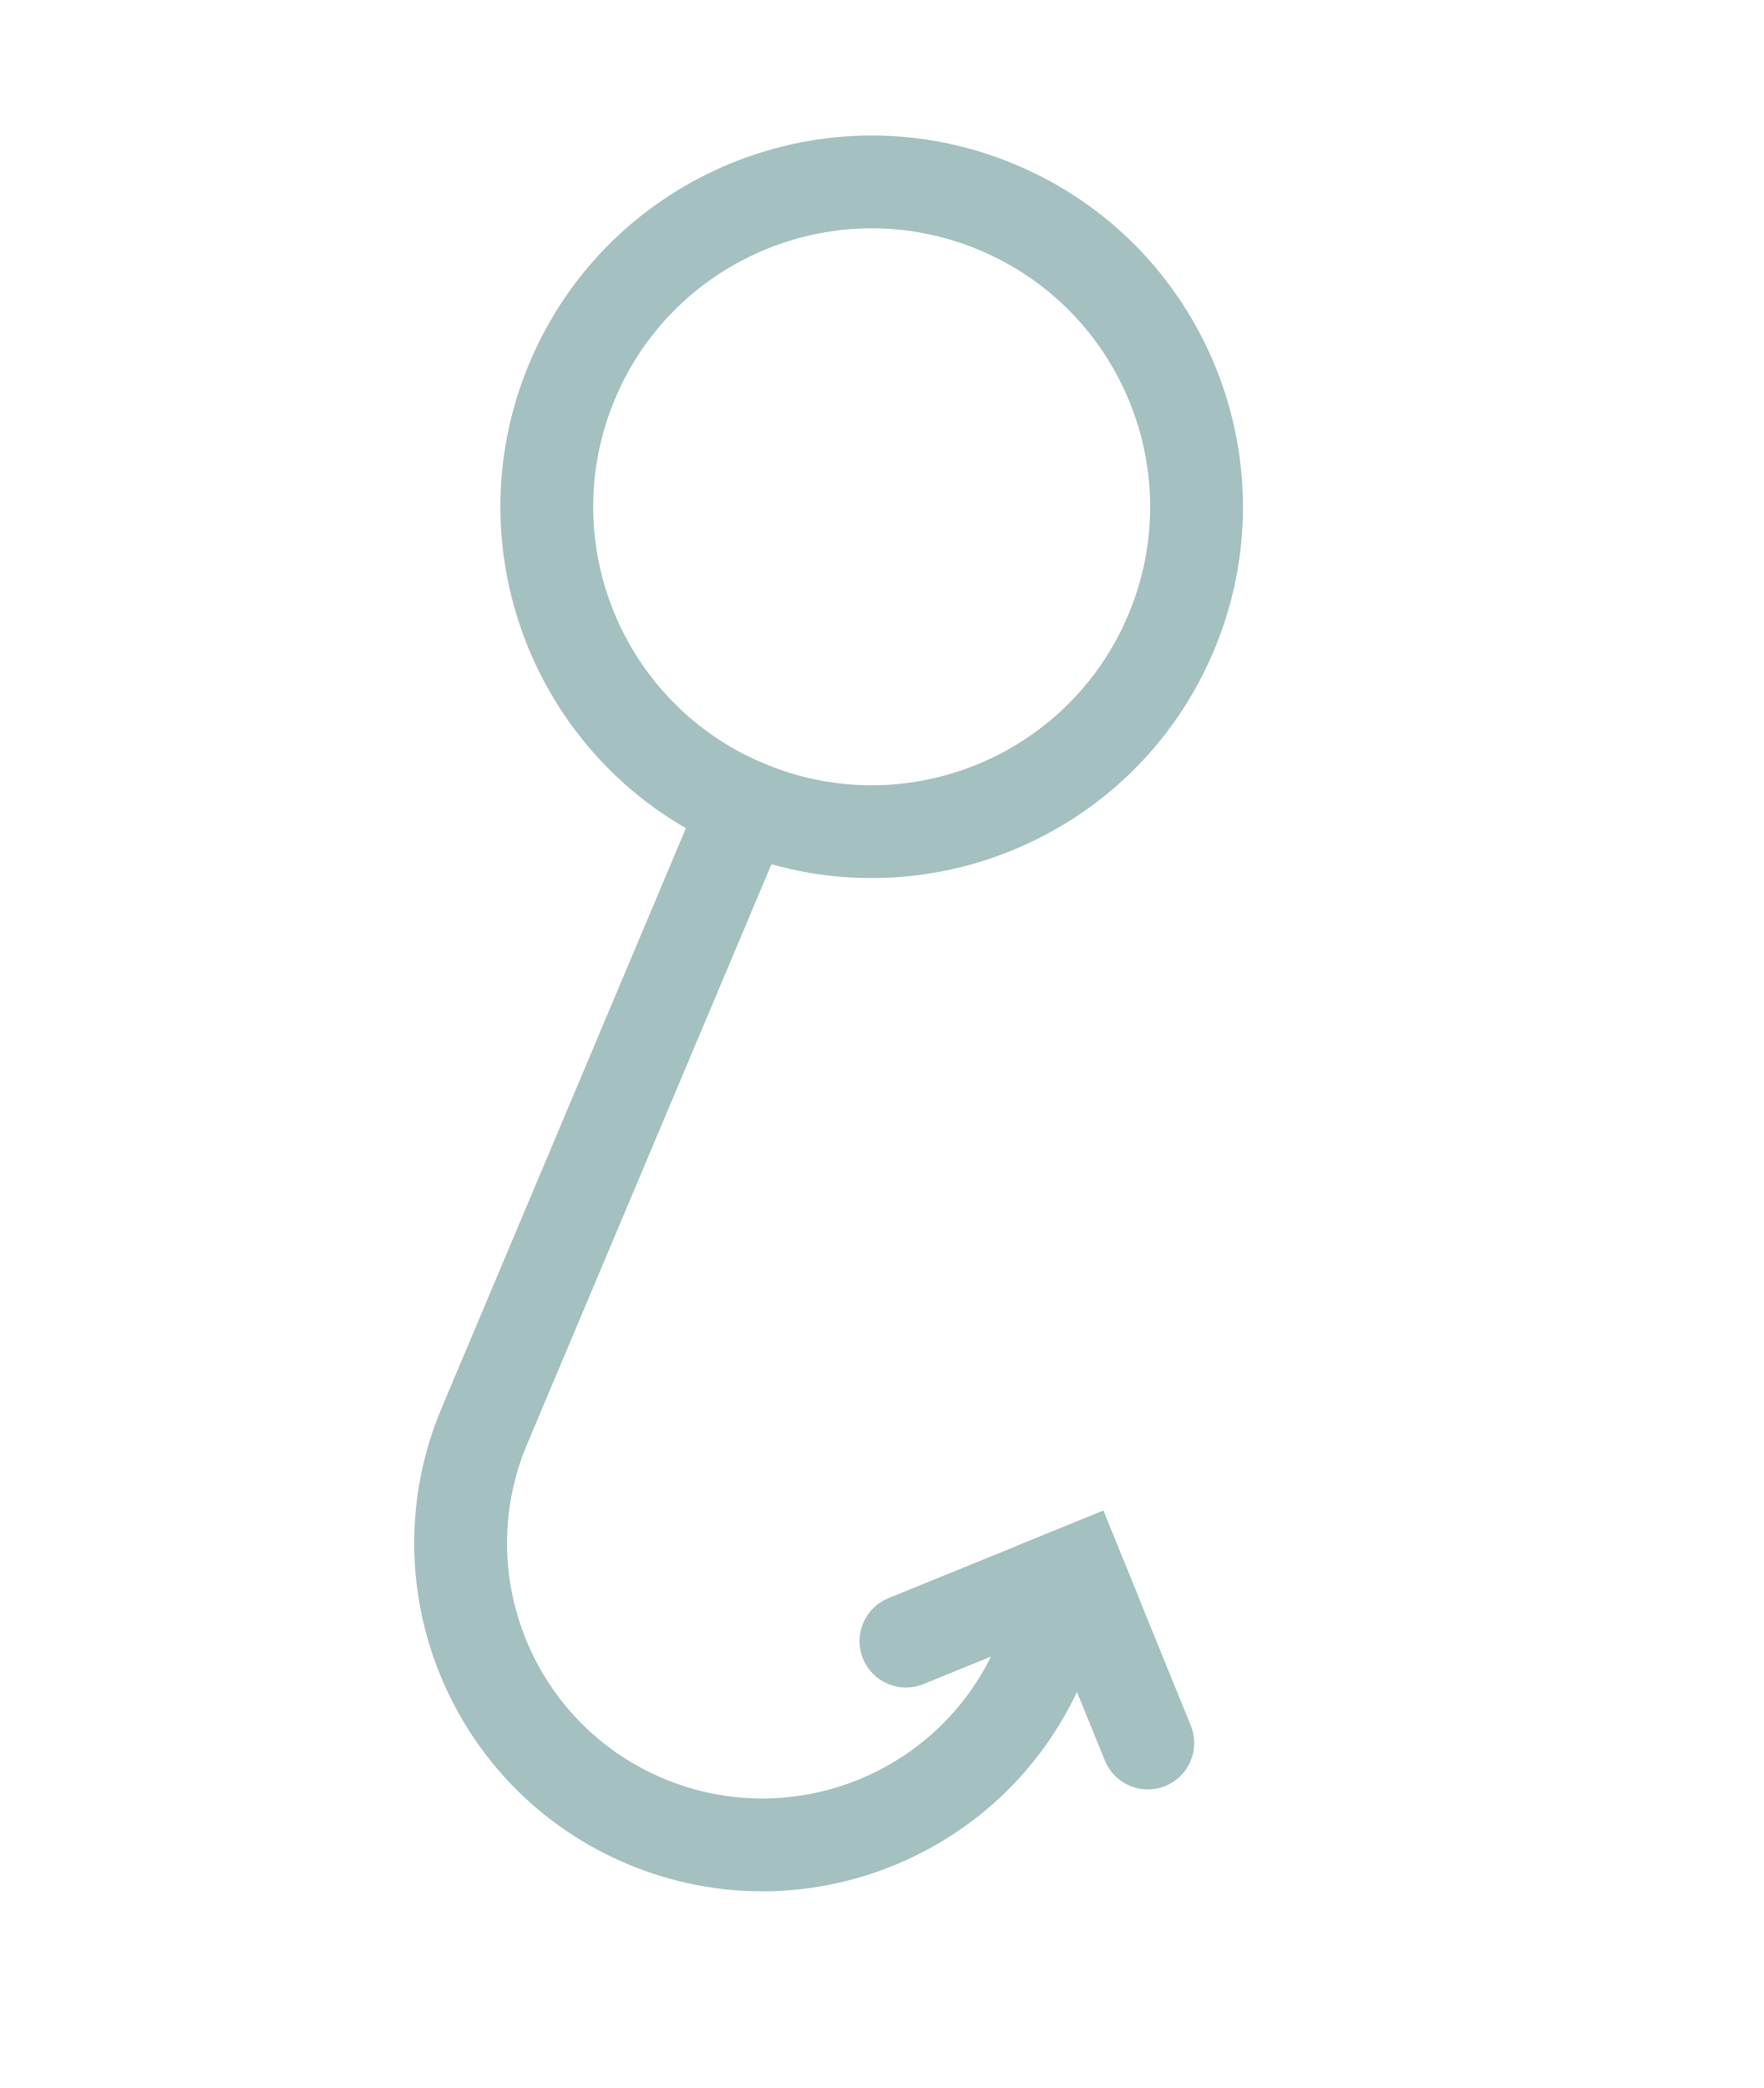
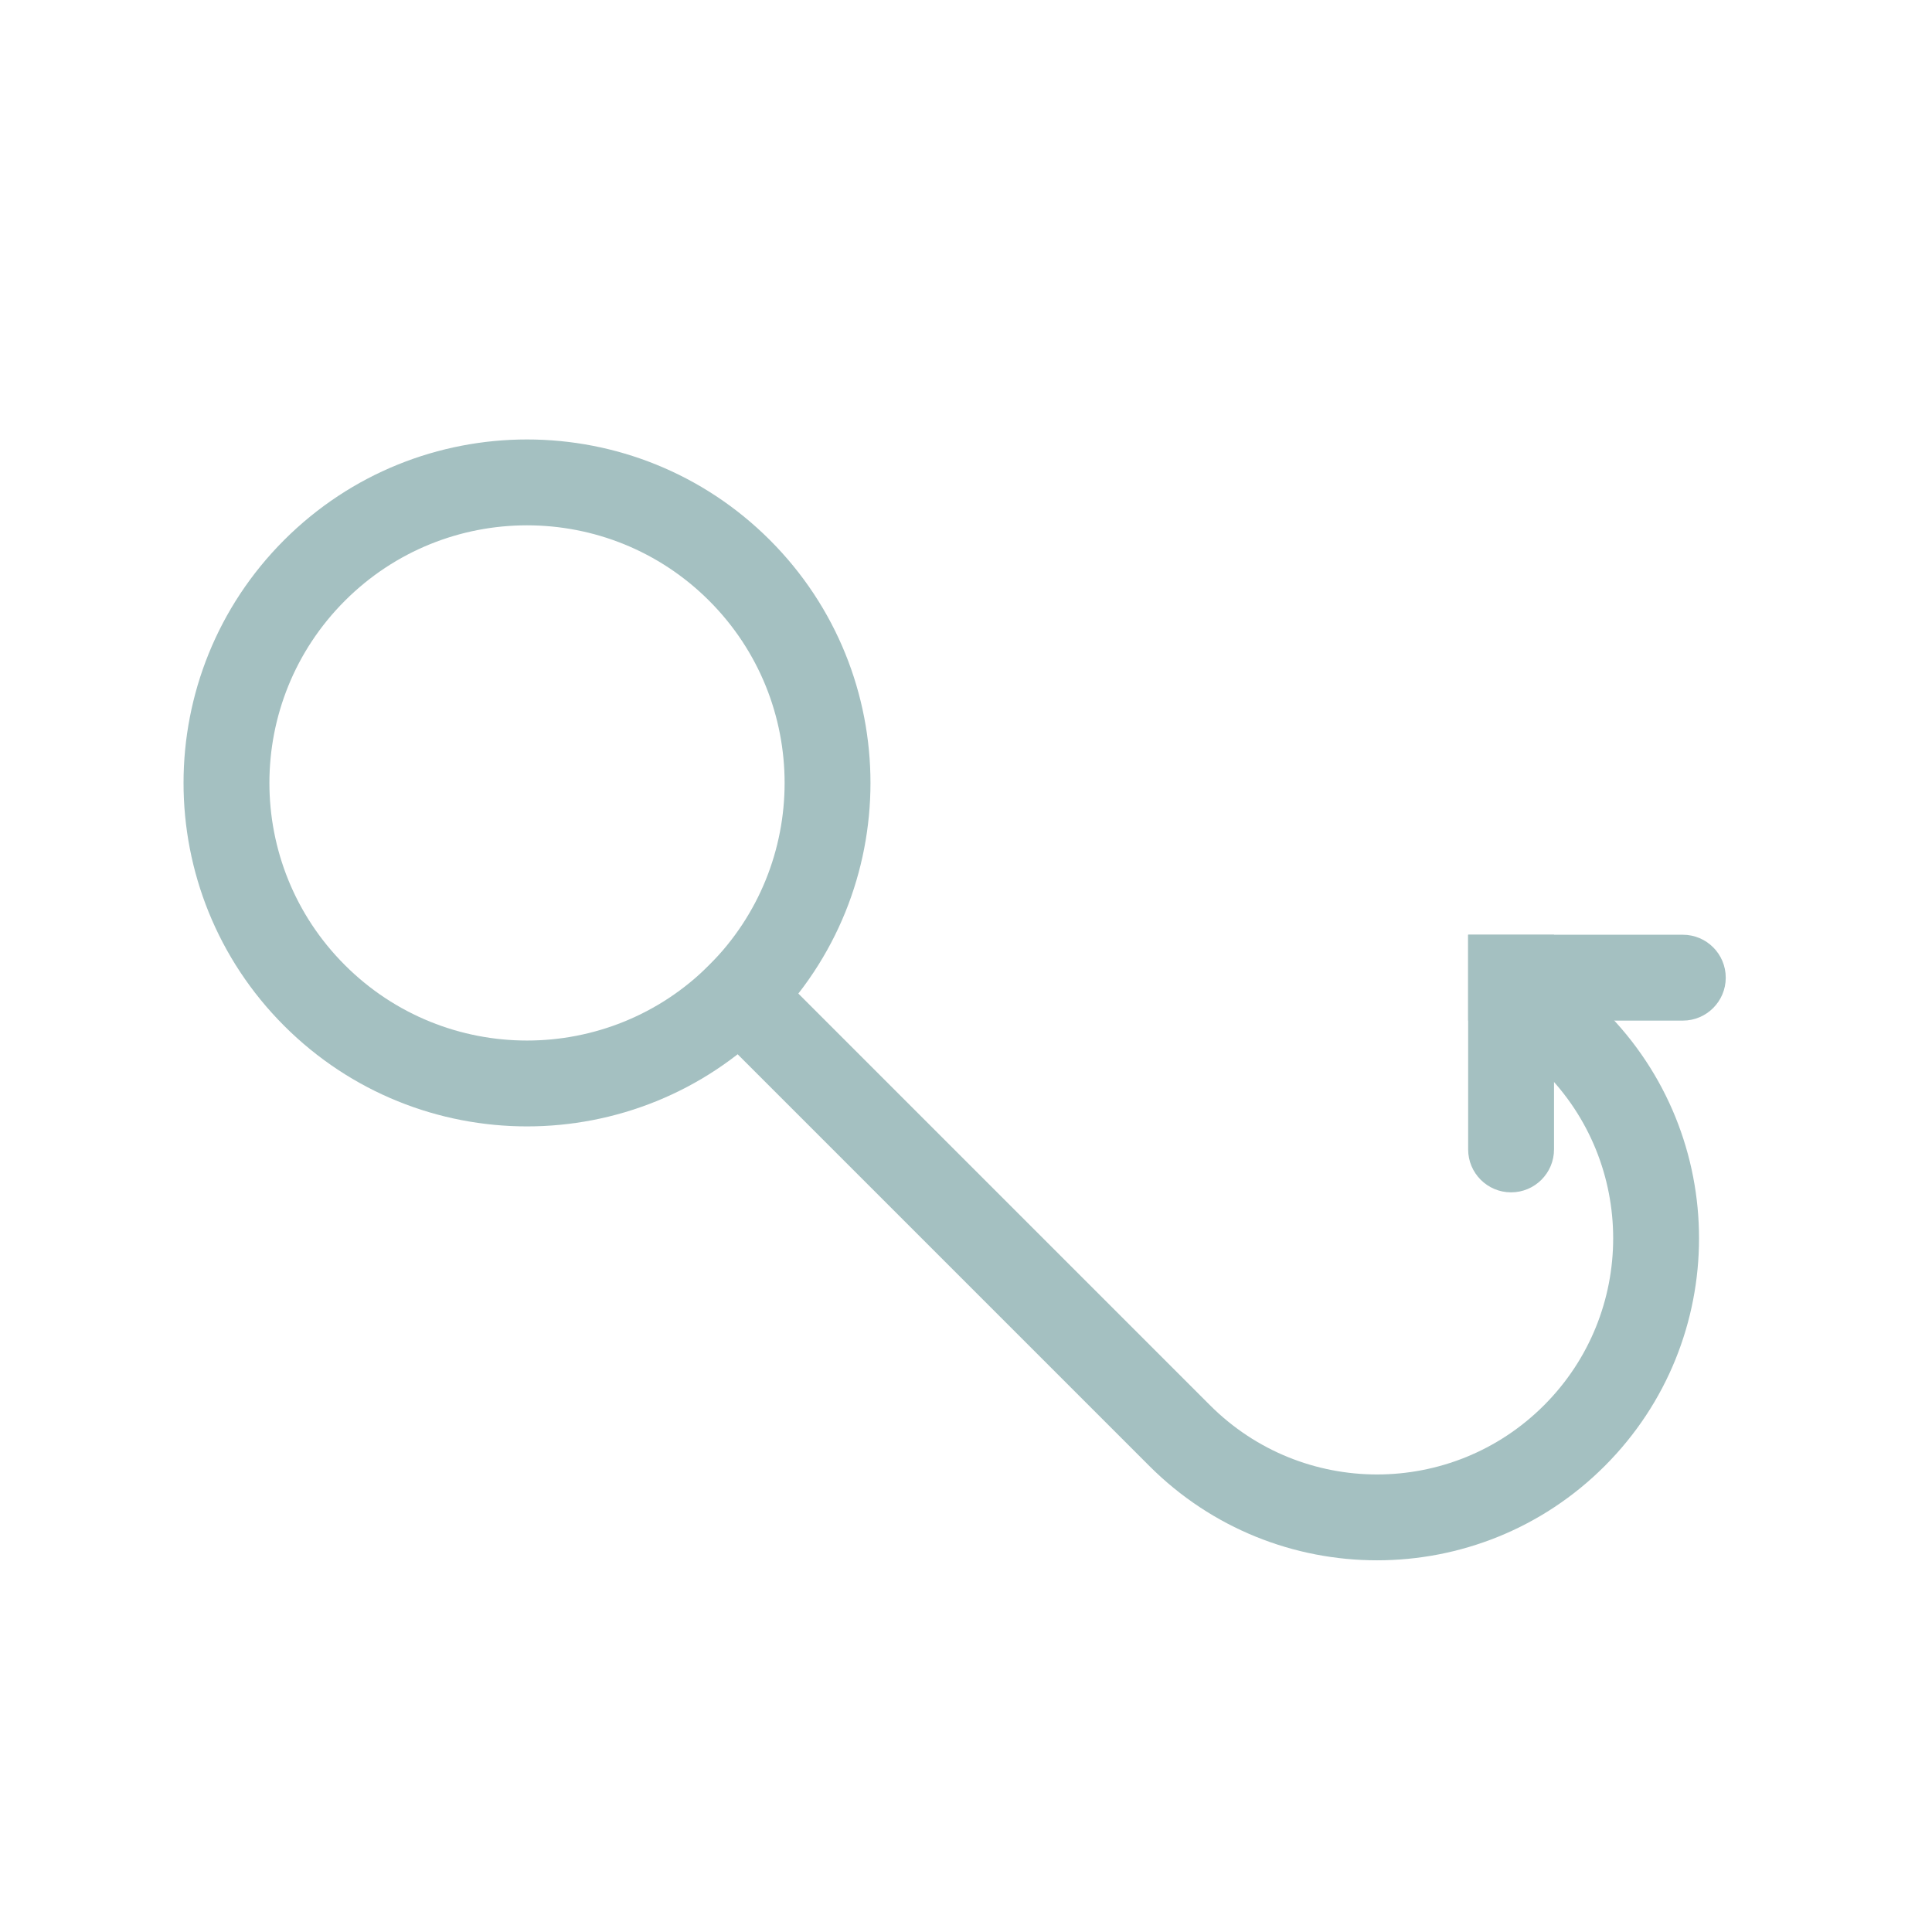
- <svg xmlns="http://www.w3.org/2000/svg" width="38" height="45" viewBox="0 0 38 45" fill="none">
-   <path fill-rule="evenodd" clip-rule="evenodd" d="M15.68 18.295C19.751 20.01 24.442 18.1 26.158 14.028C27.873 9.957 25.963 5.265 21.891 3.55C17.82 1.835 13.128 3.745 11.413 7.816C9.698 11.888 11.608 16.579 15.68 18.295ZM16.456 16.452C19.51 17.738 23.028 16.306 24.315 13.252C25.601 10.198 24.169 6.68 21.115 5.393C18.061 4.107 14.543 5.539 13.256 8.593C11.97 11.647 13.402 15.165 16.456 16.452Z" fill="#A4C0C1" />
-   <path d="M15.534 16.064L17.378 16.84L11.36 31.124C10.181 33.923 11.494 37.149 14.293 38.328V38.328C17.092 39.507 20.318 38.194 21.497 35.395L22.079 34.012L23.922 34.789L23.34 36.171C21.732 39.989 17.334 41.779 13.517 40.171V40.171C9.699 38.563 7.909 34.165 9.517 30.348L15.534 16.064Z" fill="#A4C0C1" />
-   <path d="M23.777 32.558L24.532 34.41L19.901 36.295C19.389 36.504 18.806 36.258 18.597 35.746V35.746C18.389 35.235 18.635 34.651 19.146 34.443L23.777 32.558Z" fill="#A4C0C1" />
-   <path d="M21.925 33.312L23.777 32.558L25.663 37.188C25.871 37.7 25.625 38.283 25.114 38.492V38.492C24.602 38.7 24.019 38.454 23.811 37.943L21.925 33.312Z" fill="#A4C0C1" />
+ <svg xmlns="http://www.w3.org/2000/svg" width="45" height="45" viewBox="0 0 45 45" fill="none">
+   <path fill-rule="evenodd" clip-rule="evenodd" d="M17.932 23.893C21.056 20.769 21.056 15.703 17.932 12.579C14.808 9.455 9.743 9.455 6.618 12.579C3.494 15.703 3.494 20.769 6.618 23.893C9.743 27.017 14.808 27.017 17.932 23.893ZM16.518 22.479C18.861 20.136 18.861 16.337 16.518 13.993C14.175 11.65 10.376 11.65 8.033 13.993C5.689 16.337 5.689 20.136 8.033 22.479C10.376 24.822 14.175 24.822 16.518 22.479Z" fill="#A4C0C1" />
+   <path d="M15.811 23.186L17.225 21.772L28.185 32.732C30.333 34.88 33.815 34.88 35.963 32.732C38.111 30.584 38.111 27.102 35.963 24.954L34.903 23.893L36.317 22.479L37.377 23.539C40.306 26.468 40.306 31.217 37.377 34.146C34.449 37.075 29.7 37.075 26.771 34.146L15.811 23.186Z" fill="#A4C0C1" />
+   <path d="M34.196 21.772H36.196V26.772C36.196 27.324 35.748 27.772 35.196 27.772C34.643 27.772 34.196 27.324 34.196 26.772V21.772Z" fill="#A4C0C1" />
+   <path d="M34.196 23.772V21.772H39.196C39.748 21.772 40.196 22.219 40.196 22.772C40.196 23.324 39.748 23.772 39.196 23.772H34.196Z" fill="#A4C0C1" />
</svg>
